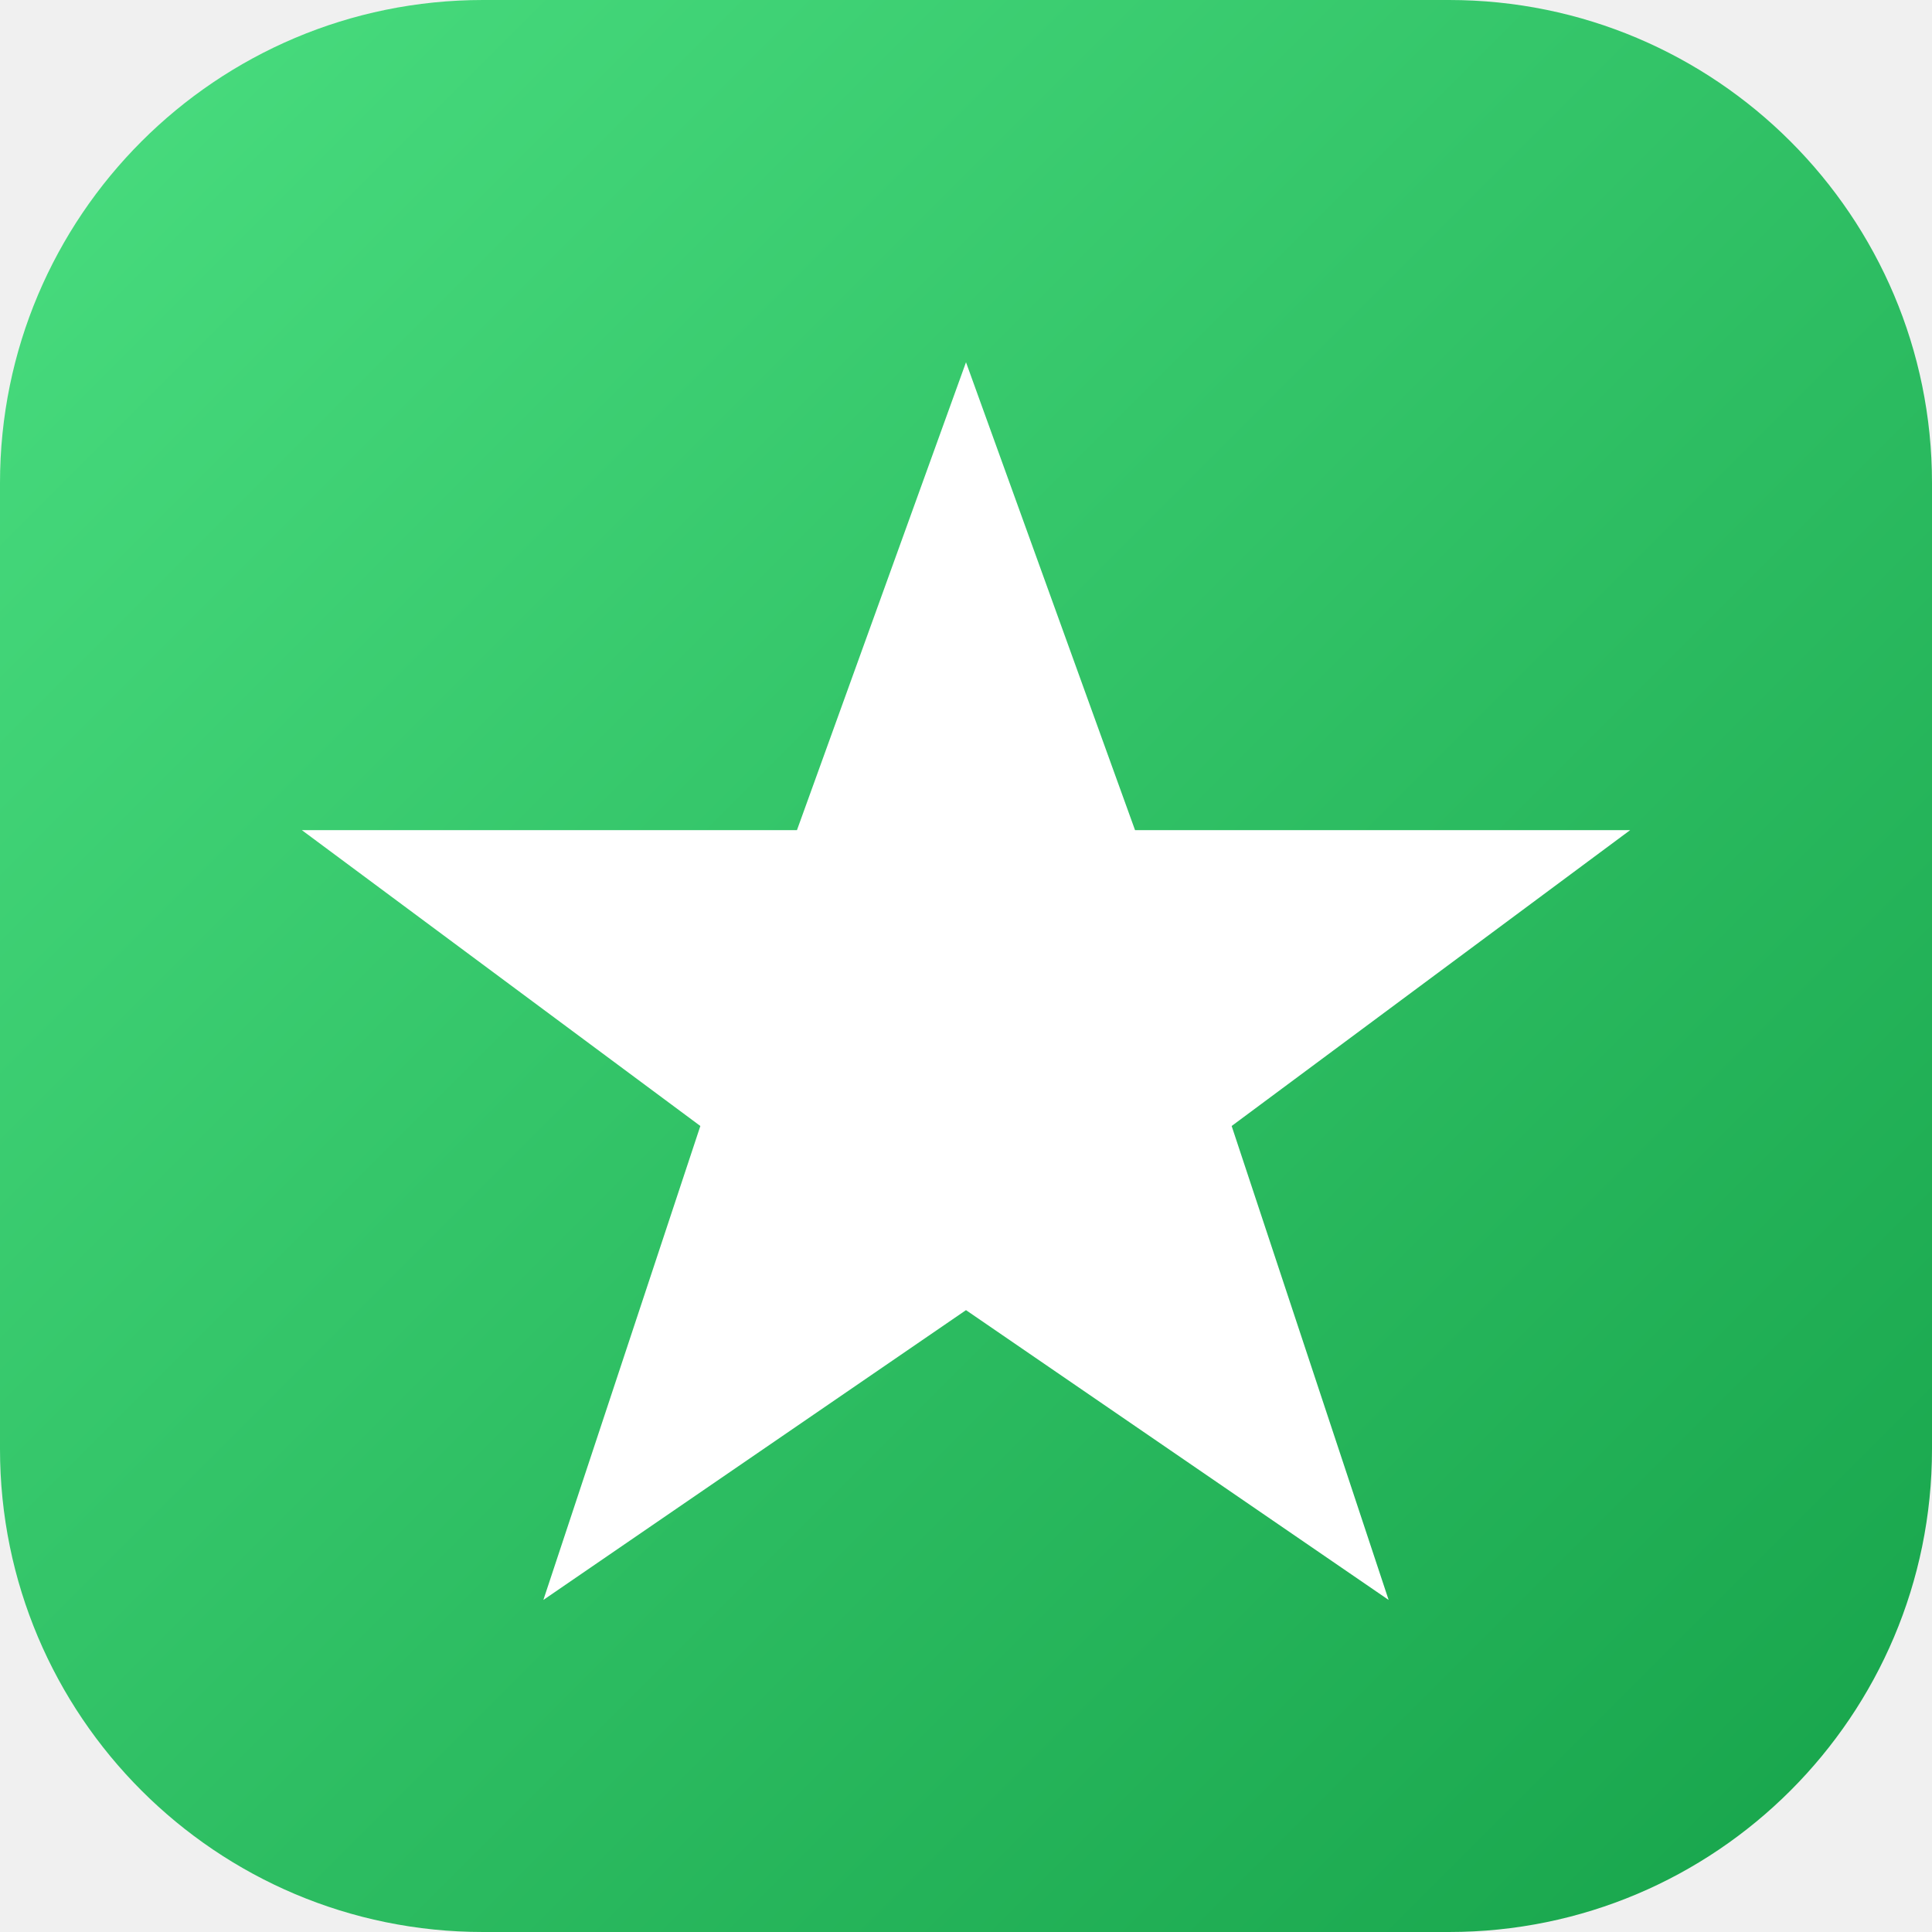
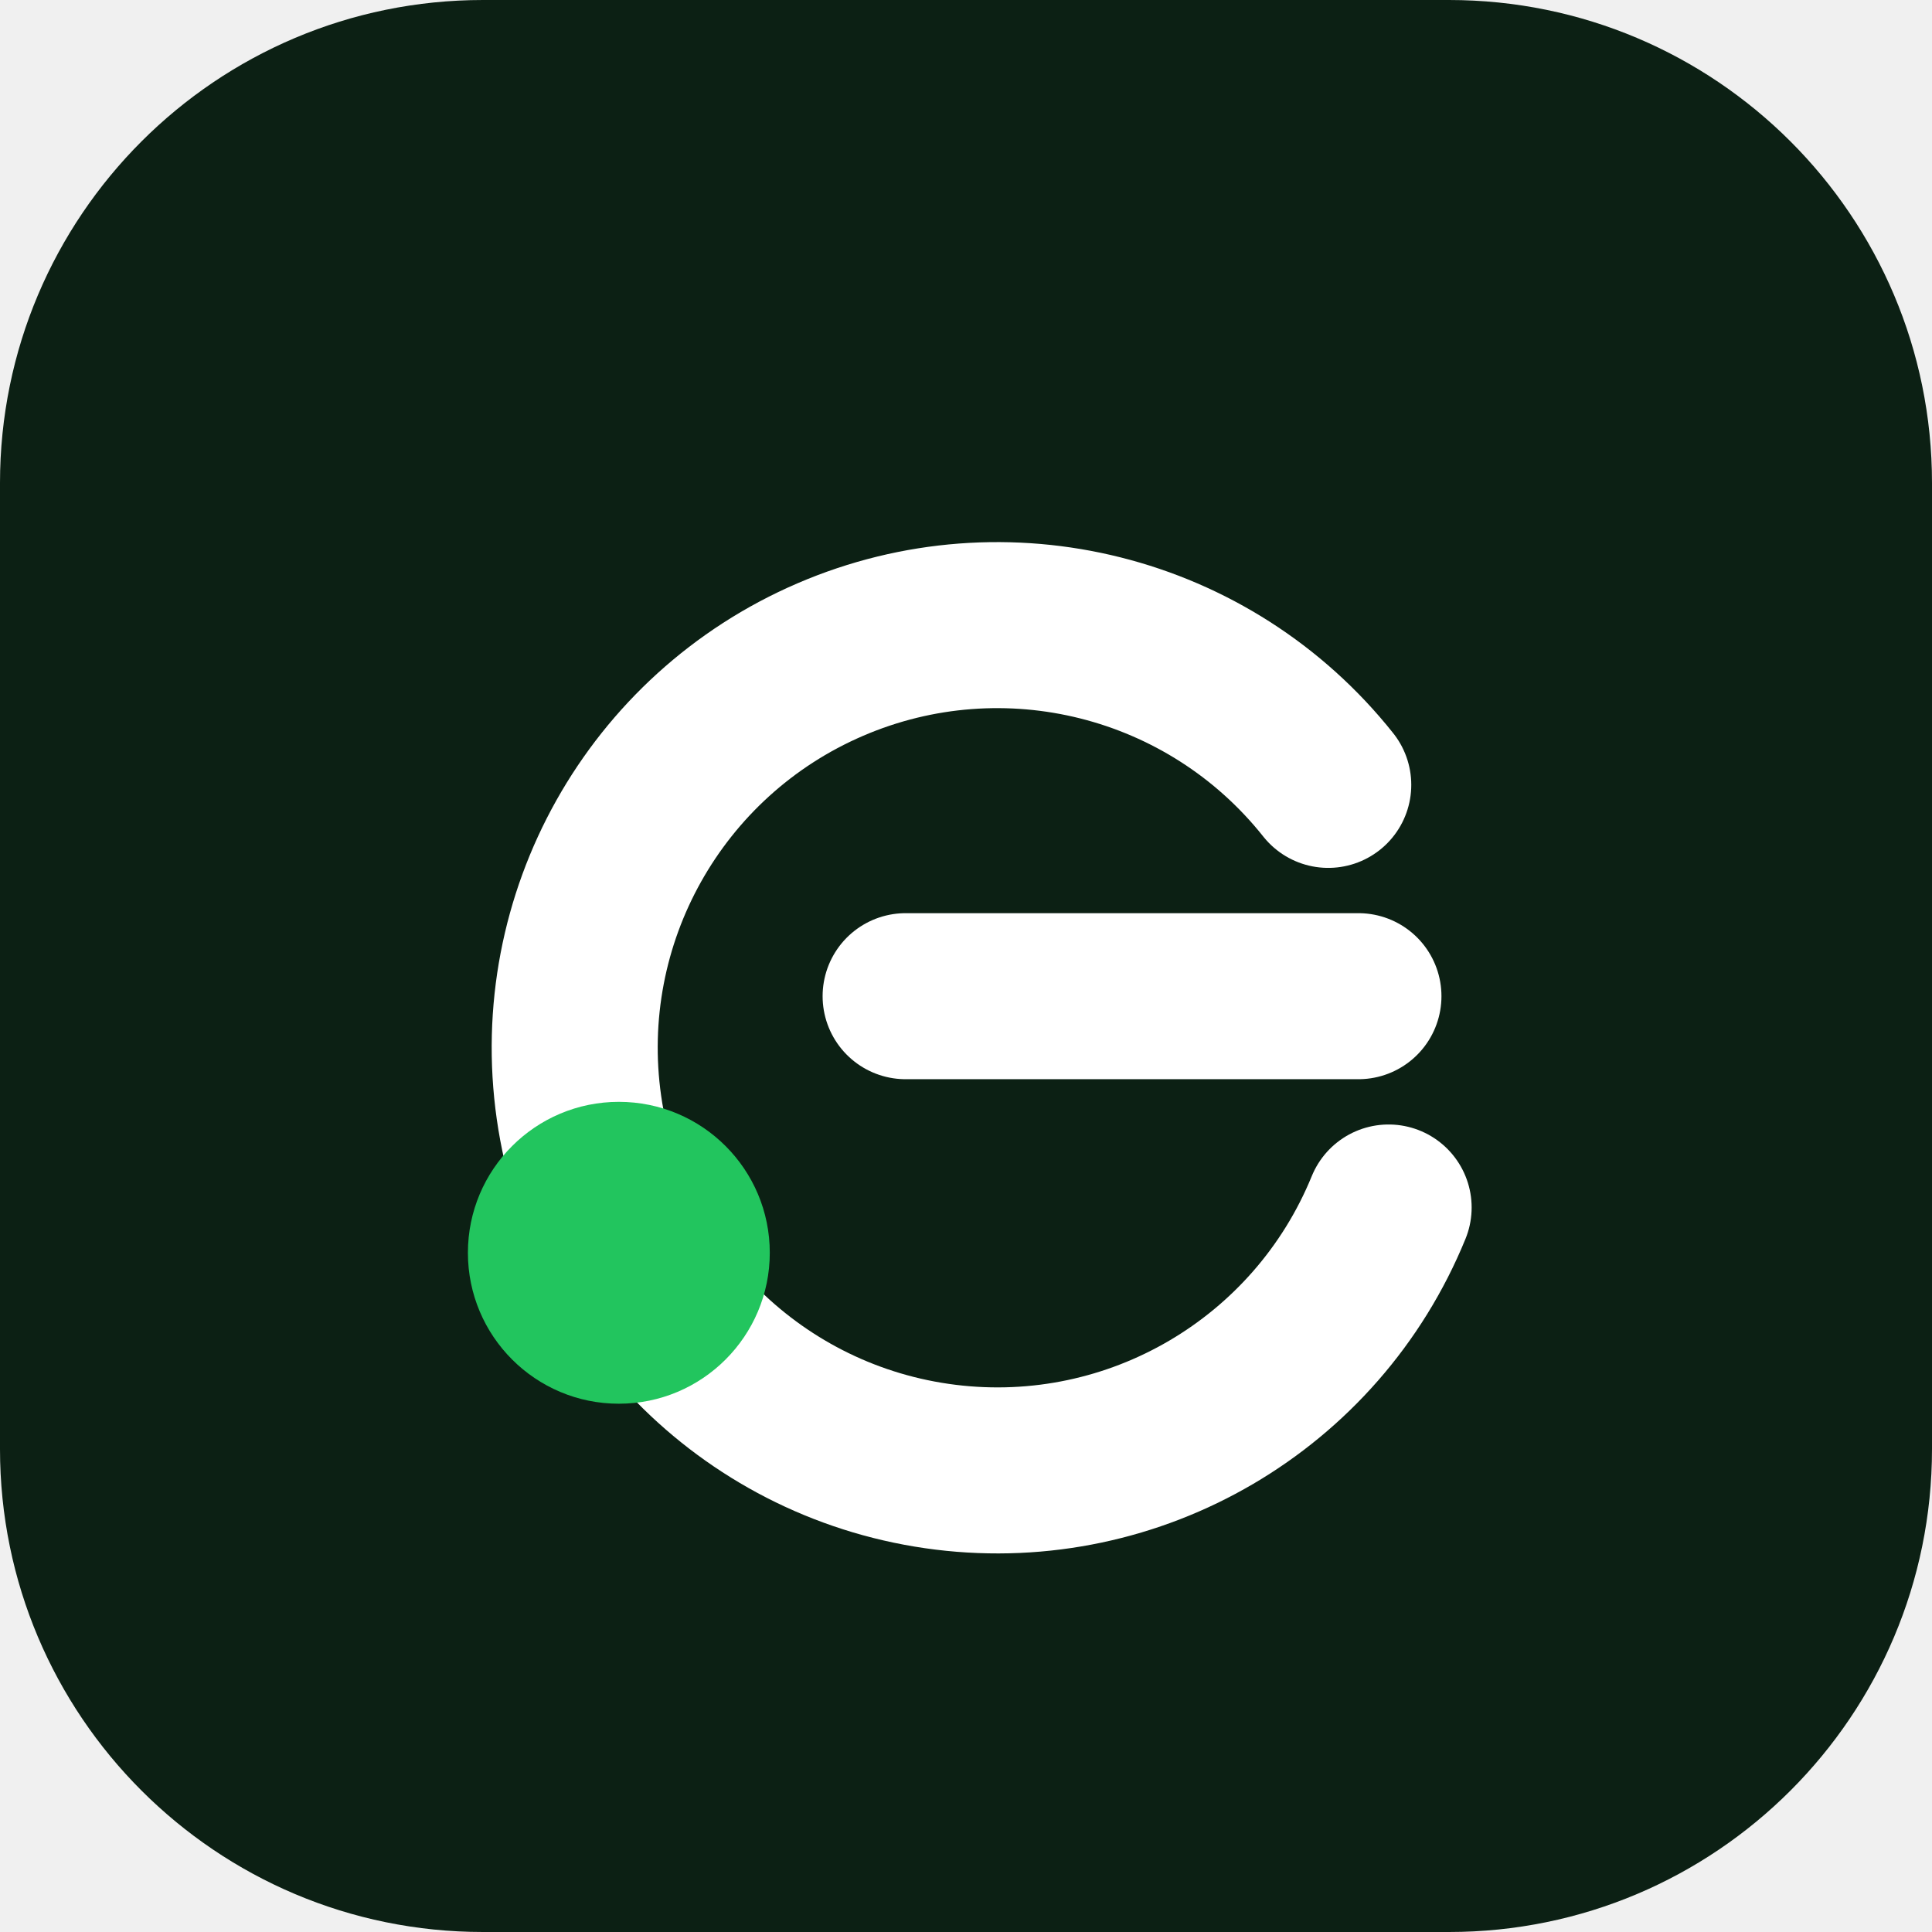
<svg xmlns="http://www.w3.org/2000/svg" viewBox="0 0 64 64">
-   <defs>
-     <linearGradient id="g" x1="0" y1="0" x2="1" y2="1">
-       <stop offset="0" stop-color="#4ADE80" />
-       <stop offset="1" stop-color="#16A34A" />
-     </linearGradient>
-   </defs>
-   <rect width="64" height="64" rx="16" fill="url(#g)" />
-   <polygon fill="#ffffff" points="32,12 37.6,27.5 54,27.5 40.8,37.3 46,53 32,43.4 18,53 23.2,37.3 10,27.5 26.4,27.5" />
+   <rect width="64" height="64" rx="16" fill="#0c2014" />
+   <g fill="none" stroke="#ffffff" stroke-width="5.5" stroke-linecap="round">
+     <path d="M44 26 A14 14 0 1 0 46 40" />
+     <path d="M30 33 H45" />
+   </g>
+   <circle cx="20.5" cy="41.5" r="5" fill="#22C55E" />
</svg>
